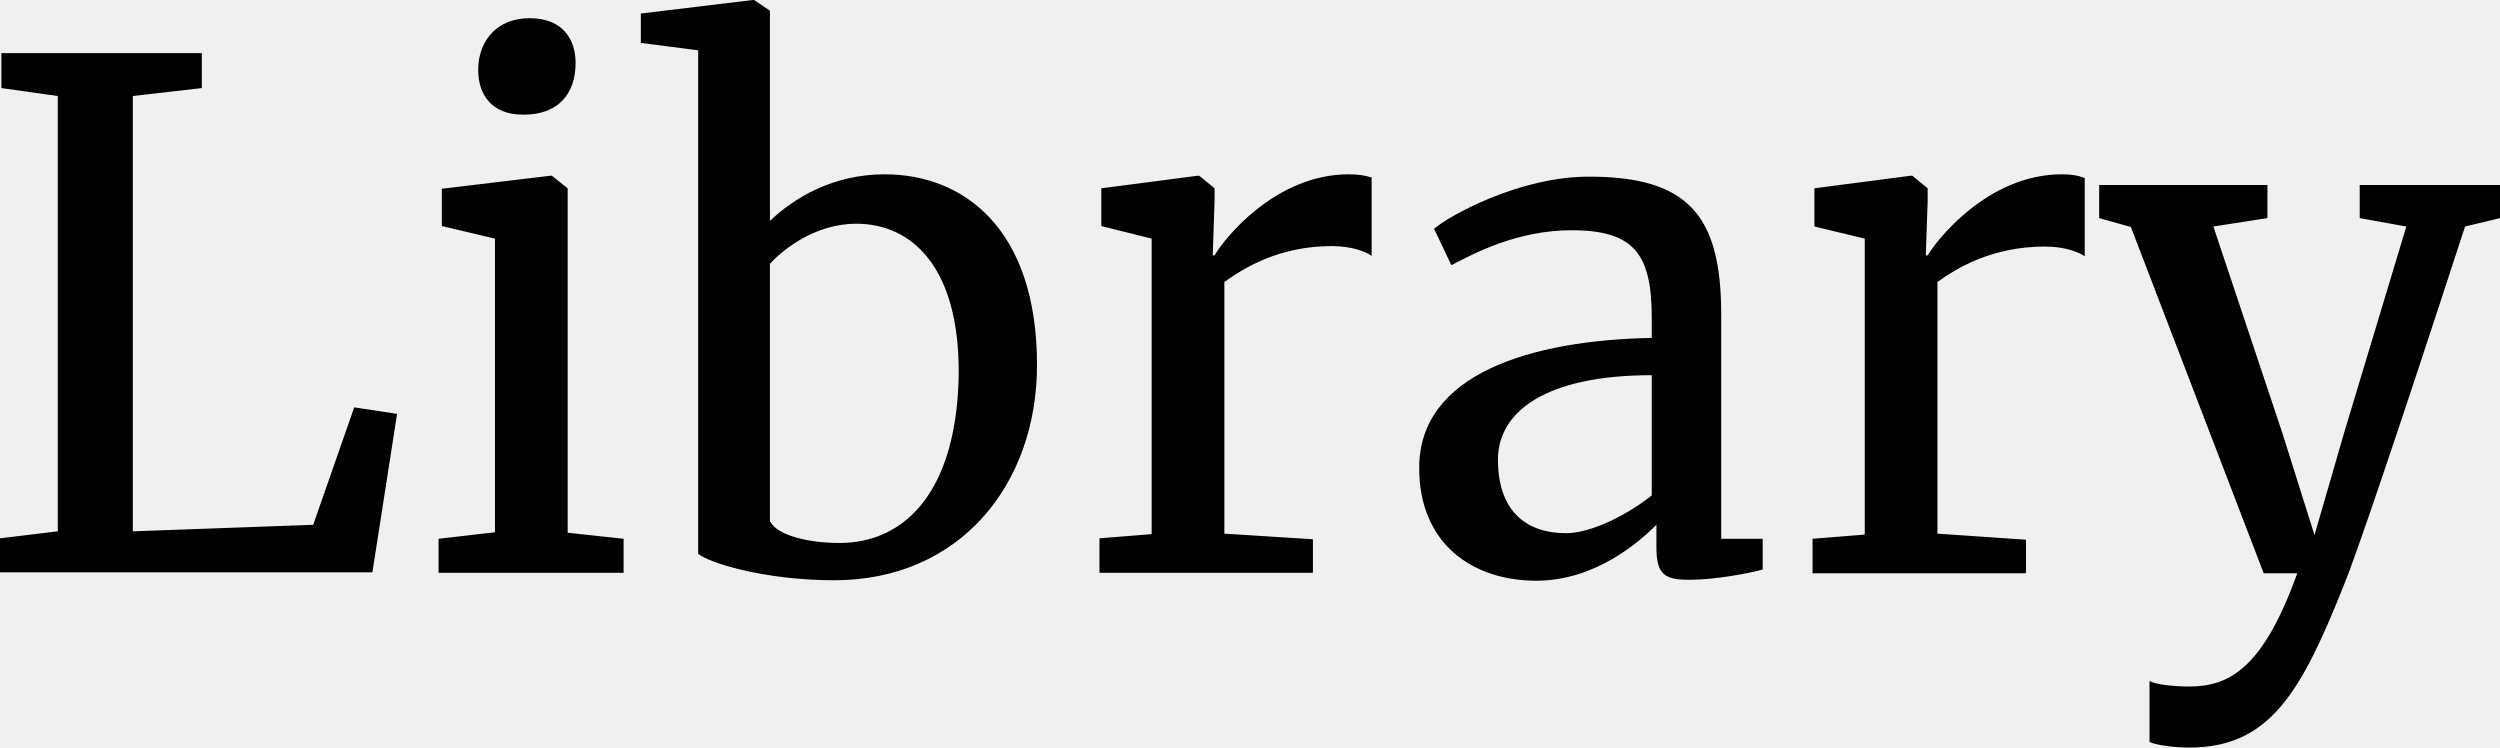
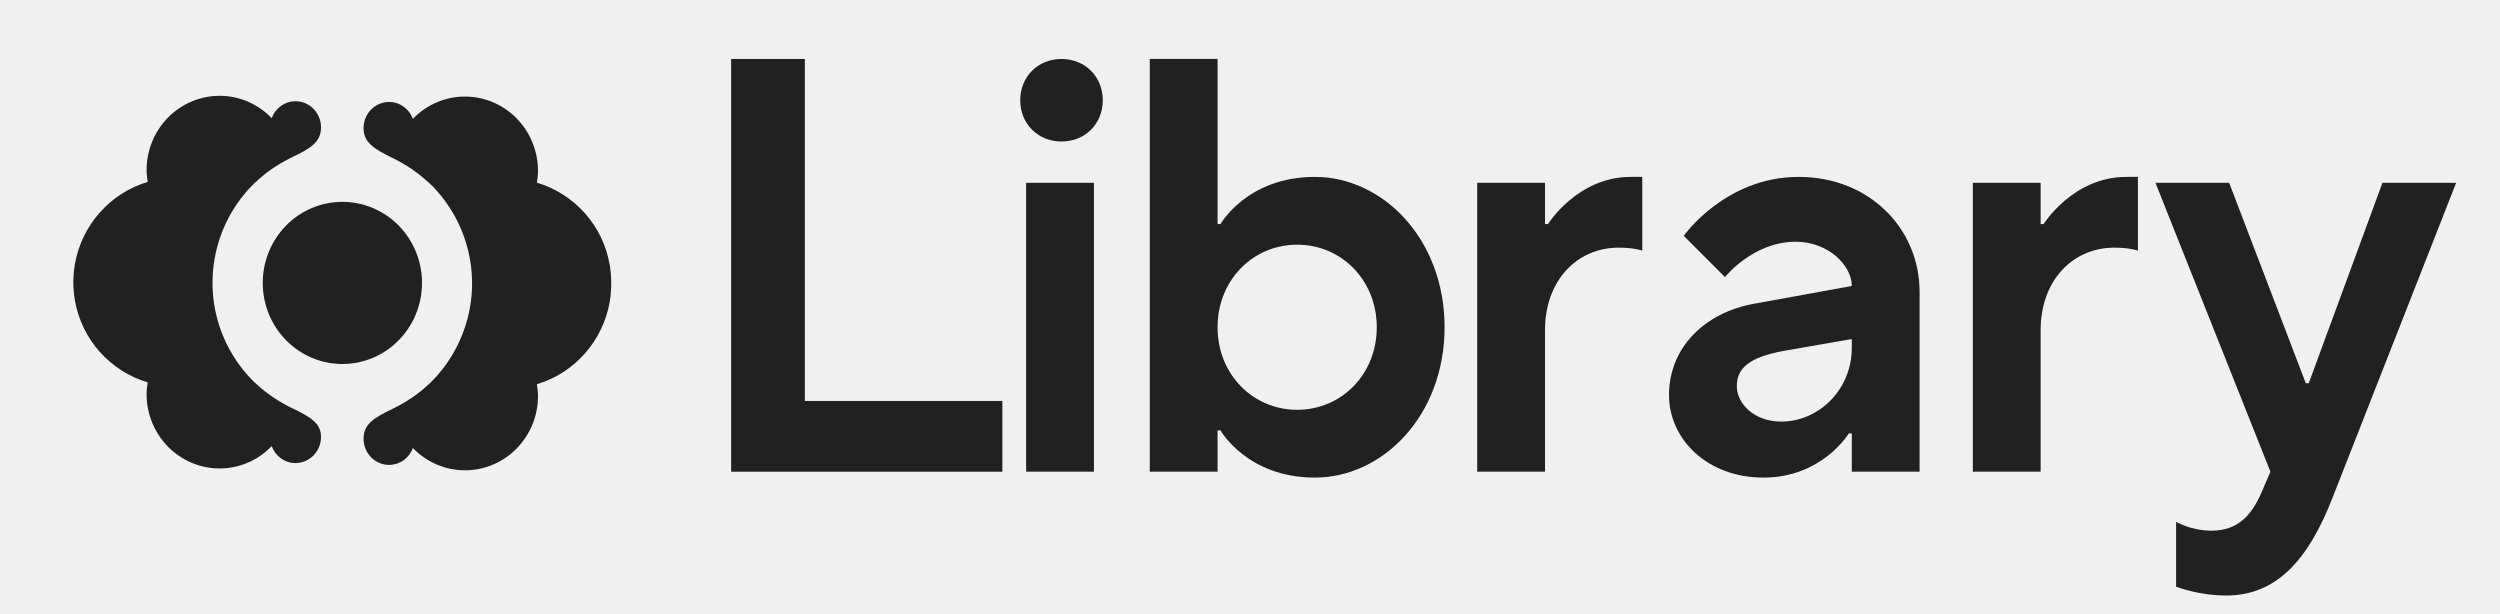
- <svg xmlns="http://www.w3.org/2000/svg" width="536.4" height="160.4" version="1.2">
-   <path d="M12.4 114 0 115.5v7.3h79.9l5.3-34-9.2-1.4-8.8 25.2-38.7 1.4V20.6l14.8-1.7v-7.5H.3v7.5l12.1 1.7zm99.8-89.4h.2c7.2 0 11.1-4.3 11.1-11.1 0-4.9-2.6-9.6-9.9-9.6-6.9 0-11 4.8-11 11.1 0 5.3 2.9 9.6 9.6 9.6zm-6 89.6-12.1 1.4v7.3h39.7v-7.3l-12-1.3V40.4l-3.4-2.7h-.3l-23.3 2.8v8l11.4 2.7zm31.3-105 12.3 1.6v108c1.9 1.8 13.9 5.7 29.2 5.7 26.9 0 43.5-20.5 43.5-46.2 0-29.1-15.6-40.9-32.7-40.9-11.1 0-19.5 5.1-24.6 10V2.3L161.8 0h-.3l-24 2.9zM183.7 48c12.1 0 22.2 9.5 22 32.4-.4 24.5-11.1 36.1-25.6 36.1-6.8 0-13.5-1.7-14.9-4.7V56.6c3.2-3.5 10.1-8.6 18.5-8.6zm52.2 74.9h45.8v-7.2l-19-1.2v-54c4.2-3 11.7-7.7 23.1-7.7 4.2 0 7.3 1.2 8.5 2.1V38.1c-1.2-.4-2.7-.7-4.9-.7-16 0-27 14.2-28.8 17.4h-.4l.4-11.7v-2.7l-3.3-2.7h-.3l-20.7 2.7v8.1l10.8 2.7v63.4l-11.2.9zm68.6-22.5c0 16.4 11.6 24.2 25.1 24.2 12.6 0 22-8.2 25.8-12v4.9c0 6 2 6.9 7.2 6.9 5.1 0 12.3-1.3 15.6-2.2v-6.6h-8.9V67.4c0-21.3-7.2-29.5-28.4-29.5-15 0-30.2 8.5-33.2 11.2l3.7 7.8c4.8-2.5 14.1-7.5 25.8-7.5 13.7 0 17.2 5.4 17.2 18.9v4.2c-25.9.5-49.9 7.7-49.9 27.9zm31.5 14c-8.3 0-14.6-4.5-14.6-15.8 0-10.3 10.3-18.1 33-18.1v25.8c-5.3 4.2-13 8.1-18.4 8.1zm52.9 8.6h45.8v-7.2l-19-1.3v-54c4.2-3 11.7-7.6 23.1-7.6 4.2 0 7.3 1.2 8.5 2.1V38.2c-1.2-.5-2.7-.8-4.9-.8-16 0-27 14.3-28.8 17.4h-.4l.4-11.7v-2.7l-3.3-2.7h-.3l-20.7 2.7v8.2l10.8 2.6v63.5l-11.2.9zm80.8 37.4c17.4 0 24.1-12 33.3-35.1 2.1-5 10.5-29.4 25.9-76.7l7.5-1.8v-7.1h-30.1v7.1l10 1.8L503 92.7l-6.4 22.1-6.9-21.9-14.8-44.3 11.6-1.8v-7.1h-36.1v7.1l6.8 1.9 28.5 74.3h7.2c-7.3 20.3-14.5 24.3-23.2 24.3-3 0-7.3-.4-8.5-1.2v13.1c1.5.7 5.4 1.2 8.5 1.2z" style="fill:#010101" />
+ <svg xmlns="http://www.w3.org/2000/svg" width="106" height="26" viewBox="0 0 106 26" fill="none">
+   <g clip-path="url(#clip0_4173_1734)">
+     <path fill-rule="evenodd" clip-rule="evenodd" d="M12 17.103C12.108 17.166 12.225 17.229 12.341 17.284C13.208 17.694 13.611 17.963 13.611 18.53C13.611 19.137 13.123 19.634 12.527 19.634C12.062 19.634 11.675 19.334 11.52 18.916C11.233 19.216 10.889 19.454 10.51 19.616C10.131 19.779 9.724 19.863 9.312 19.862C8.906 19.862 8.503 19.781 8.127 19.622C7.751 19.464 7.41 19.231 7.122 18.939C6.835 18.646 6.607 18.298 6.451 17.916C6.295 17.533 6.215 17.123 6.215 16.709C6.215 16.543 6.238 16.378 6.262 16.212C4.673 15.739 3.45 14.391 3.171 12.704C3.133 12.459 3.109 12.215 3.109 11.962C3.109 11.71 3.133 11.466 3.171 11.221C3.458 9.542 4.673 8.186 6.262 7.713L6.259 7.692C6.236 7.534 6.215 7.382 6.215 7.216C6.215 6.802 6.295 6.392 6.45 6.009C6.606 5.626 6.834 5.279 7.122 4.986C7.41 4.693 7.751 4.461 8.127 4.302C8.503 4.144 8.906 4.062 9.312 4.062C10.172 4.062 10.954 4.425 11.52 5.008C11.596 4.799 11.733 4.617 11.913 4.489C12.093 4.361 12.307 4.292 12.527 4.291C13.123 4.291 13.611 4.788 13.611 5.395C13.611 6.01 13.208 6.278 12.341 6.688C12.256 6.729 12.172 6.773 12.089 6.82L12 6.869C11.931 6.909 11.861 6.948 11.798 6.987C11.744 7.019 11.698 7.05 11.651 7.082C11.637 7.09 11.623 7.099 11.609 7.11C11.596 7.12 11.581 7.129 11.566 7.137C11.303 7.311 11.063 7.516 10.83 7.729C10.823 7.733 10.817 7.738 10.811 7.745C10.805 7.751 10.799 7.757 10.792 7.76C10.699 7.854 10.606 7.95 10.521 8.044L10.486 8.084C10.474 8.097 10.463 8.111 10.451 8.123C10.414 8.169 10.377 8.215 10.339 8.26C10.281 8.329 10.224 8.398 10.172 8.47C9.421 9.483 9.014 10.717 9.011 11.986C9.01 13.256 9.418 14.491 10.172 15.503C10.269 15.638 10.373 15.767 10.486 15.889C10.498 15.902 10.509 15.916 10.521 15.928C10.585 16.005 10.653 16.073 10.722 16.142L10.792 16.212C10.799 16.216 10.806 16.222 10.811 16.228C10.817 16.234 10.823 16.239 10.83 16.244C11.06 16.46 11.306 16.658 11.566 16.835C11.582 16.843 11.596 16.853 11.609 16.862C11.622 16.873 11.636 16.882 11.651 16.89L11.725 16.937L11.798 16.984L11.899 17.044C11.932 17.063 11.965 17.083 12 17.103ZM22.765 7.745C24.353 8.217 25.576 9.565 25.855 11.253C25.937 11.759 25.937 12.276 25.855 12.782C25.568 14.461 24.353 15.818 22.765 16.291L22.767 16.312C22.79 16.469 22.811 16.621 22.811 16.788C22.812 17.202 22.732 17.612 22.576 17.995C22.42 18.377 22.192 18.725 21.904 19.018C21.616 19.311 21.275 19.543 20.899 19.701C20.523 19.86 20.12 19.941 19.713 19.941C19.302 19.941 18.895 19.857 18.516 19.694C18.137 19.532 17.794 19.294 17.506 18.995C17.43 19.205 17.293 19.386 17.113 19.515C16.934 19.643 16.719 19.712 16.5 19.712C16.212 19.712 15.937 19.595 15.734 19.389C15.531 19.182 15.416 18.901 15.415 18.609C15.415 17.994 15.818 17.726 16.685 17.316C16.771 17.275 16.853 17.23 16.937 17.183L17.026 17.135C17.096 17.095 17.165 17.055 17.228 17.016C17.282 16.984 17.328 16.953 17.375 16.921C17.39 16.913 17.404 16.904 17.417 16.894C17.43 16.884 17.445 16.874 17.46 16.866C17.72 16.689 17.966 16.492 18.196 16.275C18.203 16.271 18.21 16.265 18.215 16.259C18.221 16.253 18.227 16.247 18.234 16.244C18.327 16.149 18.42 16.054 18.506 15.96L18.54 15.921C18.552 15.906 18.563 15.893 18.575 15.881C18.611 15.834 18.65 15.789 18.687 15.744C18.745 15.674 18.802 15.606 18.854 15.534C19.574 14.556 20.016 13.334 20.016 12.017C20.016 10.748 19.608 9.513 18.854 8.502C18.758 8.366 18.653 8.237 18.54 8.115C18.528 8.101 18.517 8.087 18.506 8.076C18.421 7.975 18.331 7.88 18.234 7.792C18.227 7.787 18.221 7.782 18.215 7.776C18.21 7.77 18.203 7.764 18.196 7.76C17.964 7.546 17.718 7.348 17.46 7.169C17.445 7.161 17.431 7.152 17.418 7.141C17.404 7.132 17.39 7.122 17.375 7.114C17.351 7.098 17.327 7.082 17.301 7.066C17.276 7.051 17.252 7.035 17.228 7.019L17.127 6.96C16.984 6.872 16.837 6.791 16.686 6.719C15.826 6.302 15.415 6.034 15.415 5.426C15.415 4.82 15.903 4.323 16.5 4.323C16.964 4.323 17.351 4.622 17.506 5.04C17.794 4.741 18.137 4.502 18.516 4.34C18.895 4.178 19.302 4.094 19.714 4.094C20.121 4.094 20.523 4.176 20.899 4.334C21.275 4.493 21.616 4.725 21.904 5.018C22.192 5.311 22.42 5.658 22.575 6.041C22.731 6.424 22.811 6.834 22.811 7.248C22.811 7.413 22.788 7.579 22.765 7.745Z" fill="#212121" />
+     <path d="M17.893 11.996C17.894 11.544 17.806 11.097 17.637 10.68C17.467 10.263 17.218 9.884 16.905 9.565C16.591 9.245 16.219 8.992 15.809 8.82C15.399 8.647 14.96 8.558 14.517 8.559C14.073 8.558 13.634 8.647 13.224 8.82C12.815 8.992 12.442 9.246 12.129 9.565C11.815 9.884 11.566 10.263 11.397 10.68C11.227 11.098 11.14 11.545 11.141 11.996C11.14 12.448 11.227 12.895 11.397 13.312C11.567 13.729 11.815 14.108 12.129 14.427C12.443 14.746 12.815 14.999 13.225 15.172C13.634 15.345 14.073 15.433 14.517 15.433C14.96 15.434 15.399 15.345 15.809 15.172C16.219 15 16.591 14.746 16.905 14.427C17.218 14.108 17.467 13.729 17.637 13.312C17.806 12.895 17.894 12.448 17.893 11.996V11.996Z" fill="#212121" />
+   </g>
+   <path d="M94.391 25.25C93.216 25.25 92.266 24.875 92.266 24.875V22.125C92.266 22.125 92.891 22.5 93.766 22.5C94.891 22.5 95.466 21.85 95.891 20.875L96.266 20L91.391 7.75H94.516L97.766 16.25H97.891L101.016 7.75H104.141L98.891 21.125C97.866 23.75 96.516 25.25 94.391 25.25Z" fill="#212121" />
+   <path d="M83.648 20V7.75H86.523V9.5H86.648C86.648 9.5 87.898 7.5 90.148 7.5H90.648V10.625C90.648 10.625 90.273 10.5 89.648 10.5C87.898 10.5 86.523 11.875 86.523 14V20H83.648Z" fill="#212121" />
+   <path d="M74.766 20.25C72.391 20.25 70.766 18.625 70.766 16.75C70.766 14.75 72.266 13.25 74.391 12.875L78.516 12.125C78.516 11.25 77.516 10.25 76.141 10.25C74.316 10.25 73.141 11.75 73.141 11.75L71.391 10C71.391 10 73.141 7.5 76.266 7.5C79.266 7.5 81.391 9.7 81.391 12.375V20H78.516V18.375H78.391C78.391 18.375 77.266 20.25 74.766 20.25ZM75.516 17.875C77.141 17.875 78.516 16.5 78.516 14.75V14.375L75.641 14.875C74.141 15.15 73.641 15.625 73.641 16.375C73.641 17.125 74.391 17.875 75.516 17.875Z" fill="#212121" />
+   <path d="M62.633 20V7.75H65.508V9.5H65.633C65.633 9.5 66.883 7.5 69.133 7.5H69.633V10.625C69.633 10.625 69.258 10.5 68.633 10.5C66.883 10.5 65.508 11.875 65.508 14V20H62.633Z" fill="#212121" />
+   <path d="M55.75 20.25C52.875 20.25 51.75 18.25 51.75 18.25H51.625V20H48.75V2.5H51.625V9.5H51.75C51.75 9.5 52.875 7.5 55.75 7.5C58.625 7.5 61.25 10.125 61.25 13.875C61.25 17.625 58.625 20.25 55.75 20.25ZM55 17.375C56.875 17.375 58.375 15.875 58.375 13.875C58.375 11.875 56.875 10.375 55 10.375C53.125 10.375 51.625 11.875 51.625 13.875C51.625 15.875 53.125 17.375 55 17.375Z" fill="#212121" />
+   <path d="M43.508 20V7.75H46.383V20H43.508ZM45.008 6C44.008 6 43.258 5.25 43.258 4.25C43.258 3.25 44.008 2.5 45.008 2.5C46.008 2.5 46.758 3.25 46.758 4.25C46.758 5.25 46.008 6 45.008 6Z" fill="#212121" />
+   <path d="M31 20V2.5H34.125V17H42.5V20H31Z" fill="#212121" />
+   <defs>
+     <clipPath id="clip0_4173_1734">
+       <rect width="23" height="16" fill="white" transform="translate(3 4)" />
+     </clipPath>
+   </defs>
</svg>
